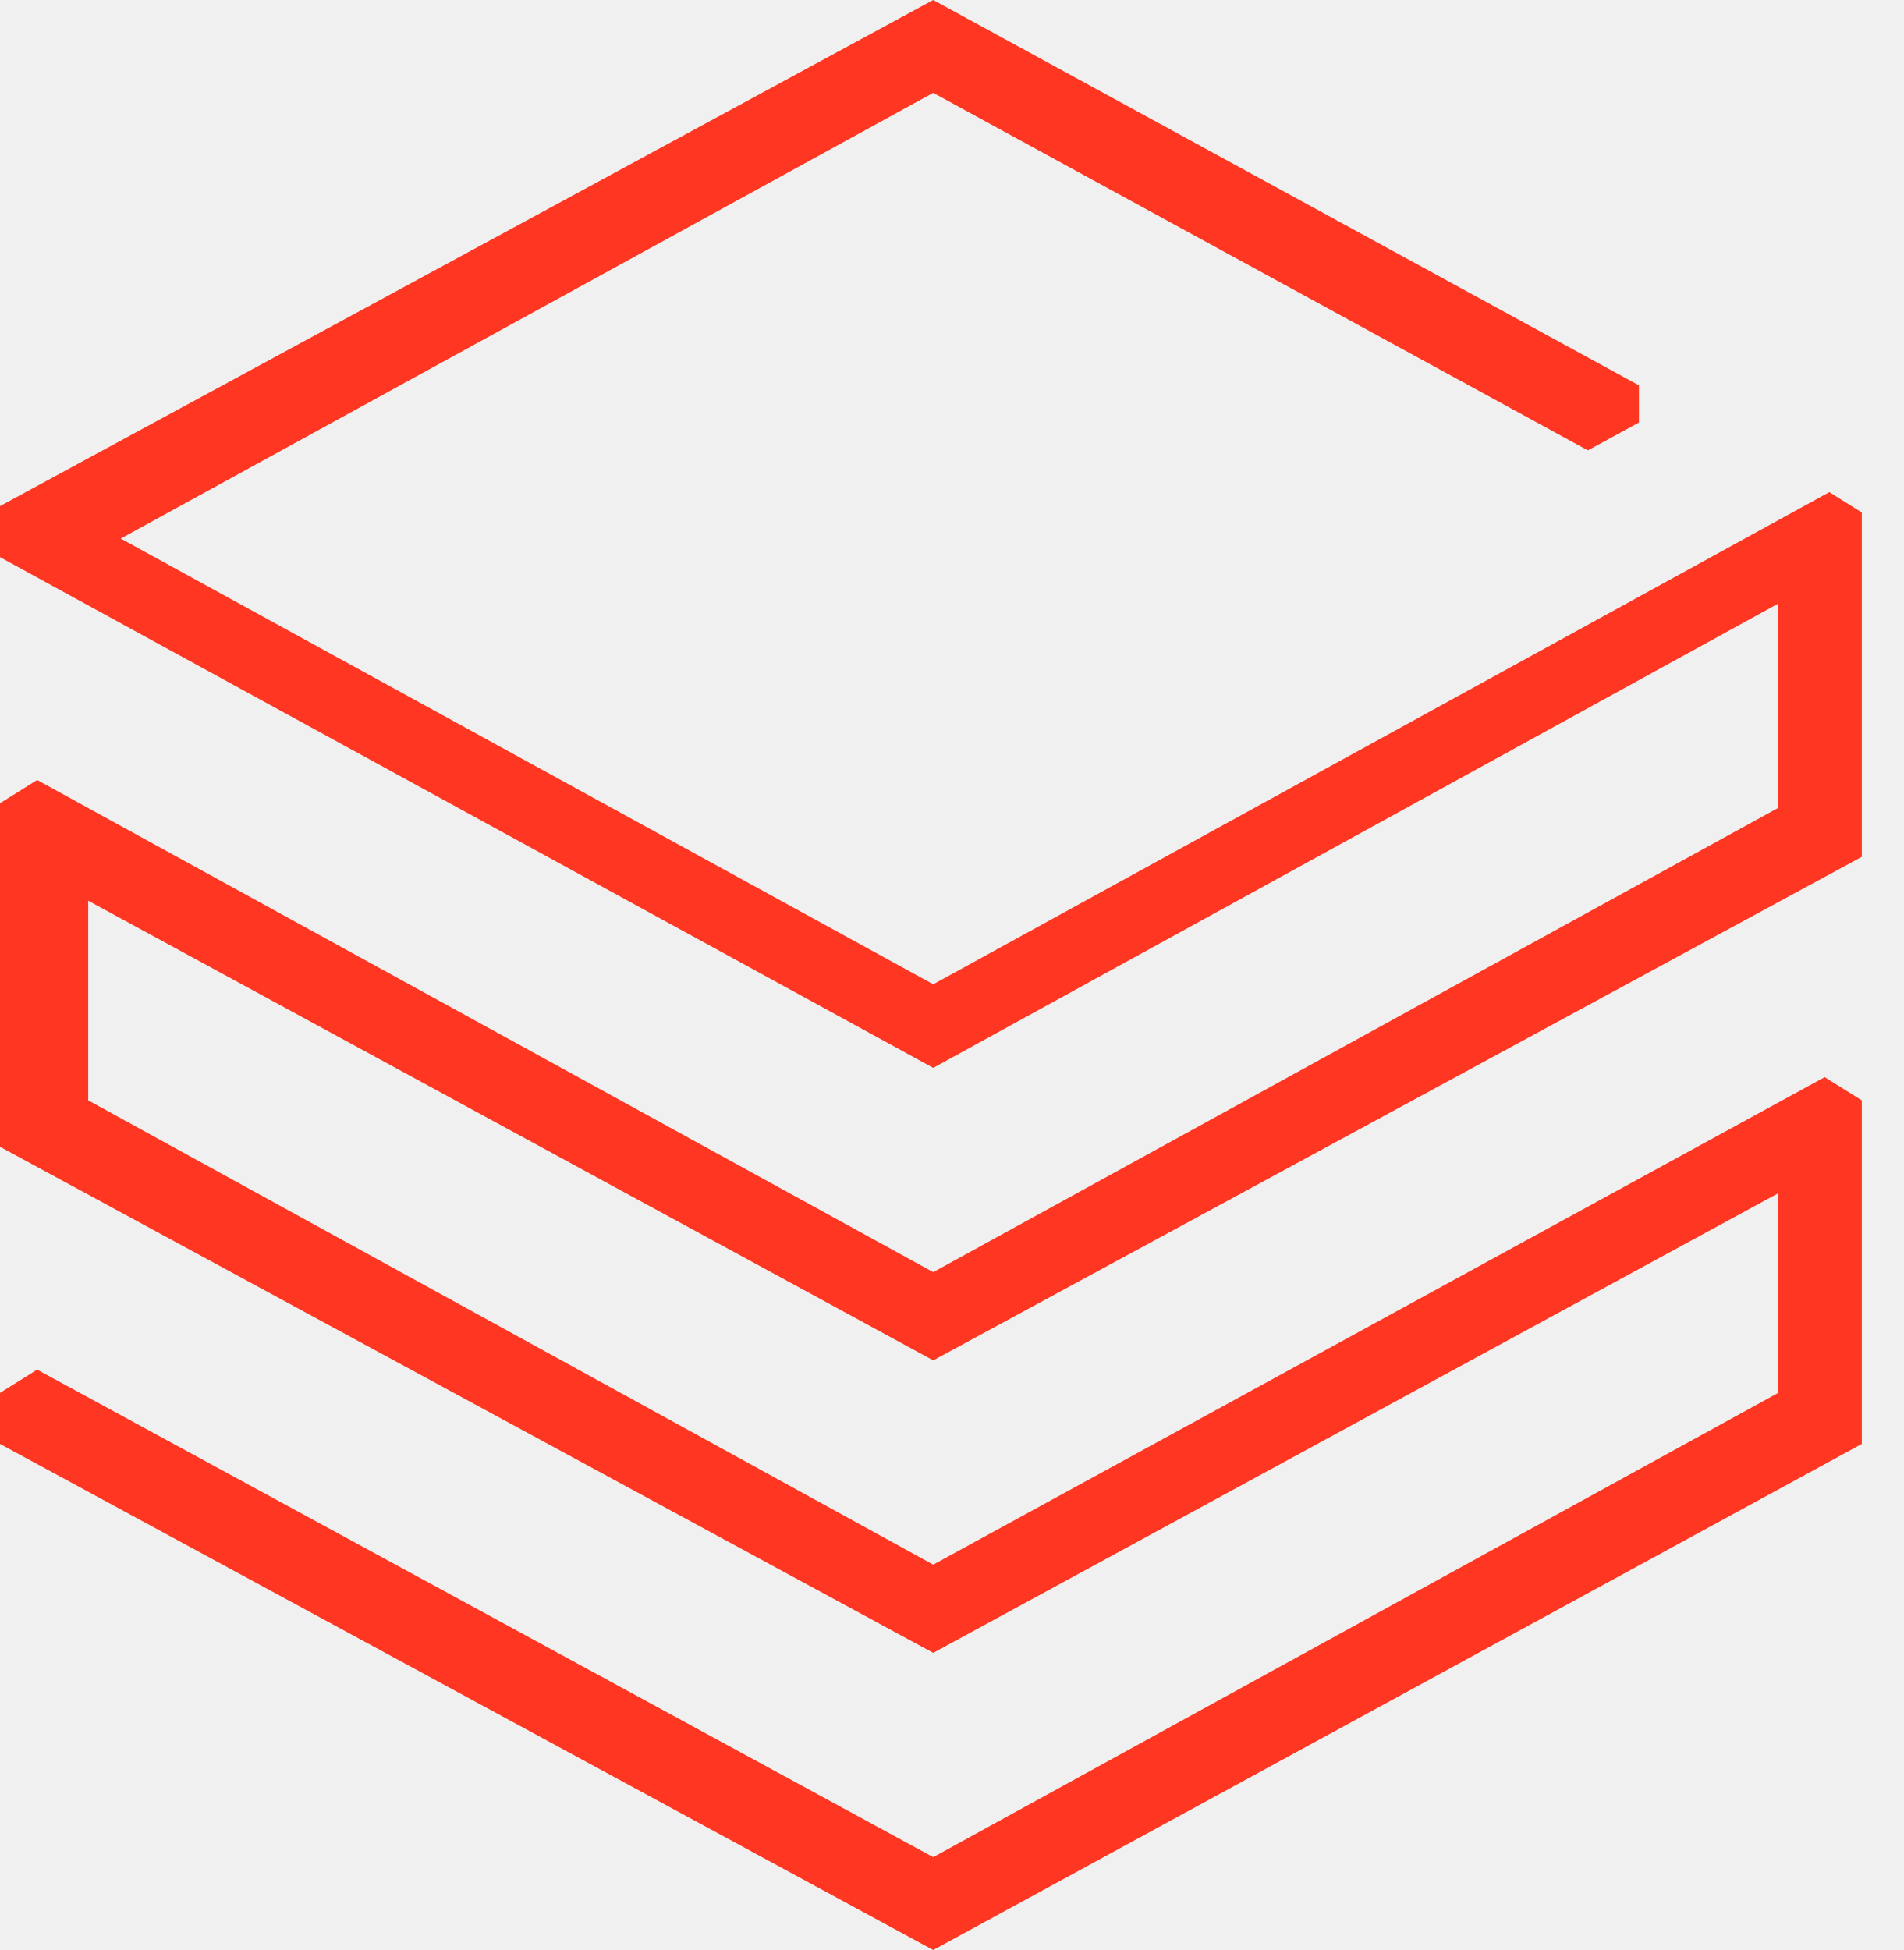
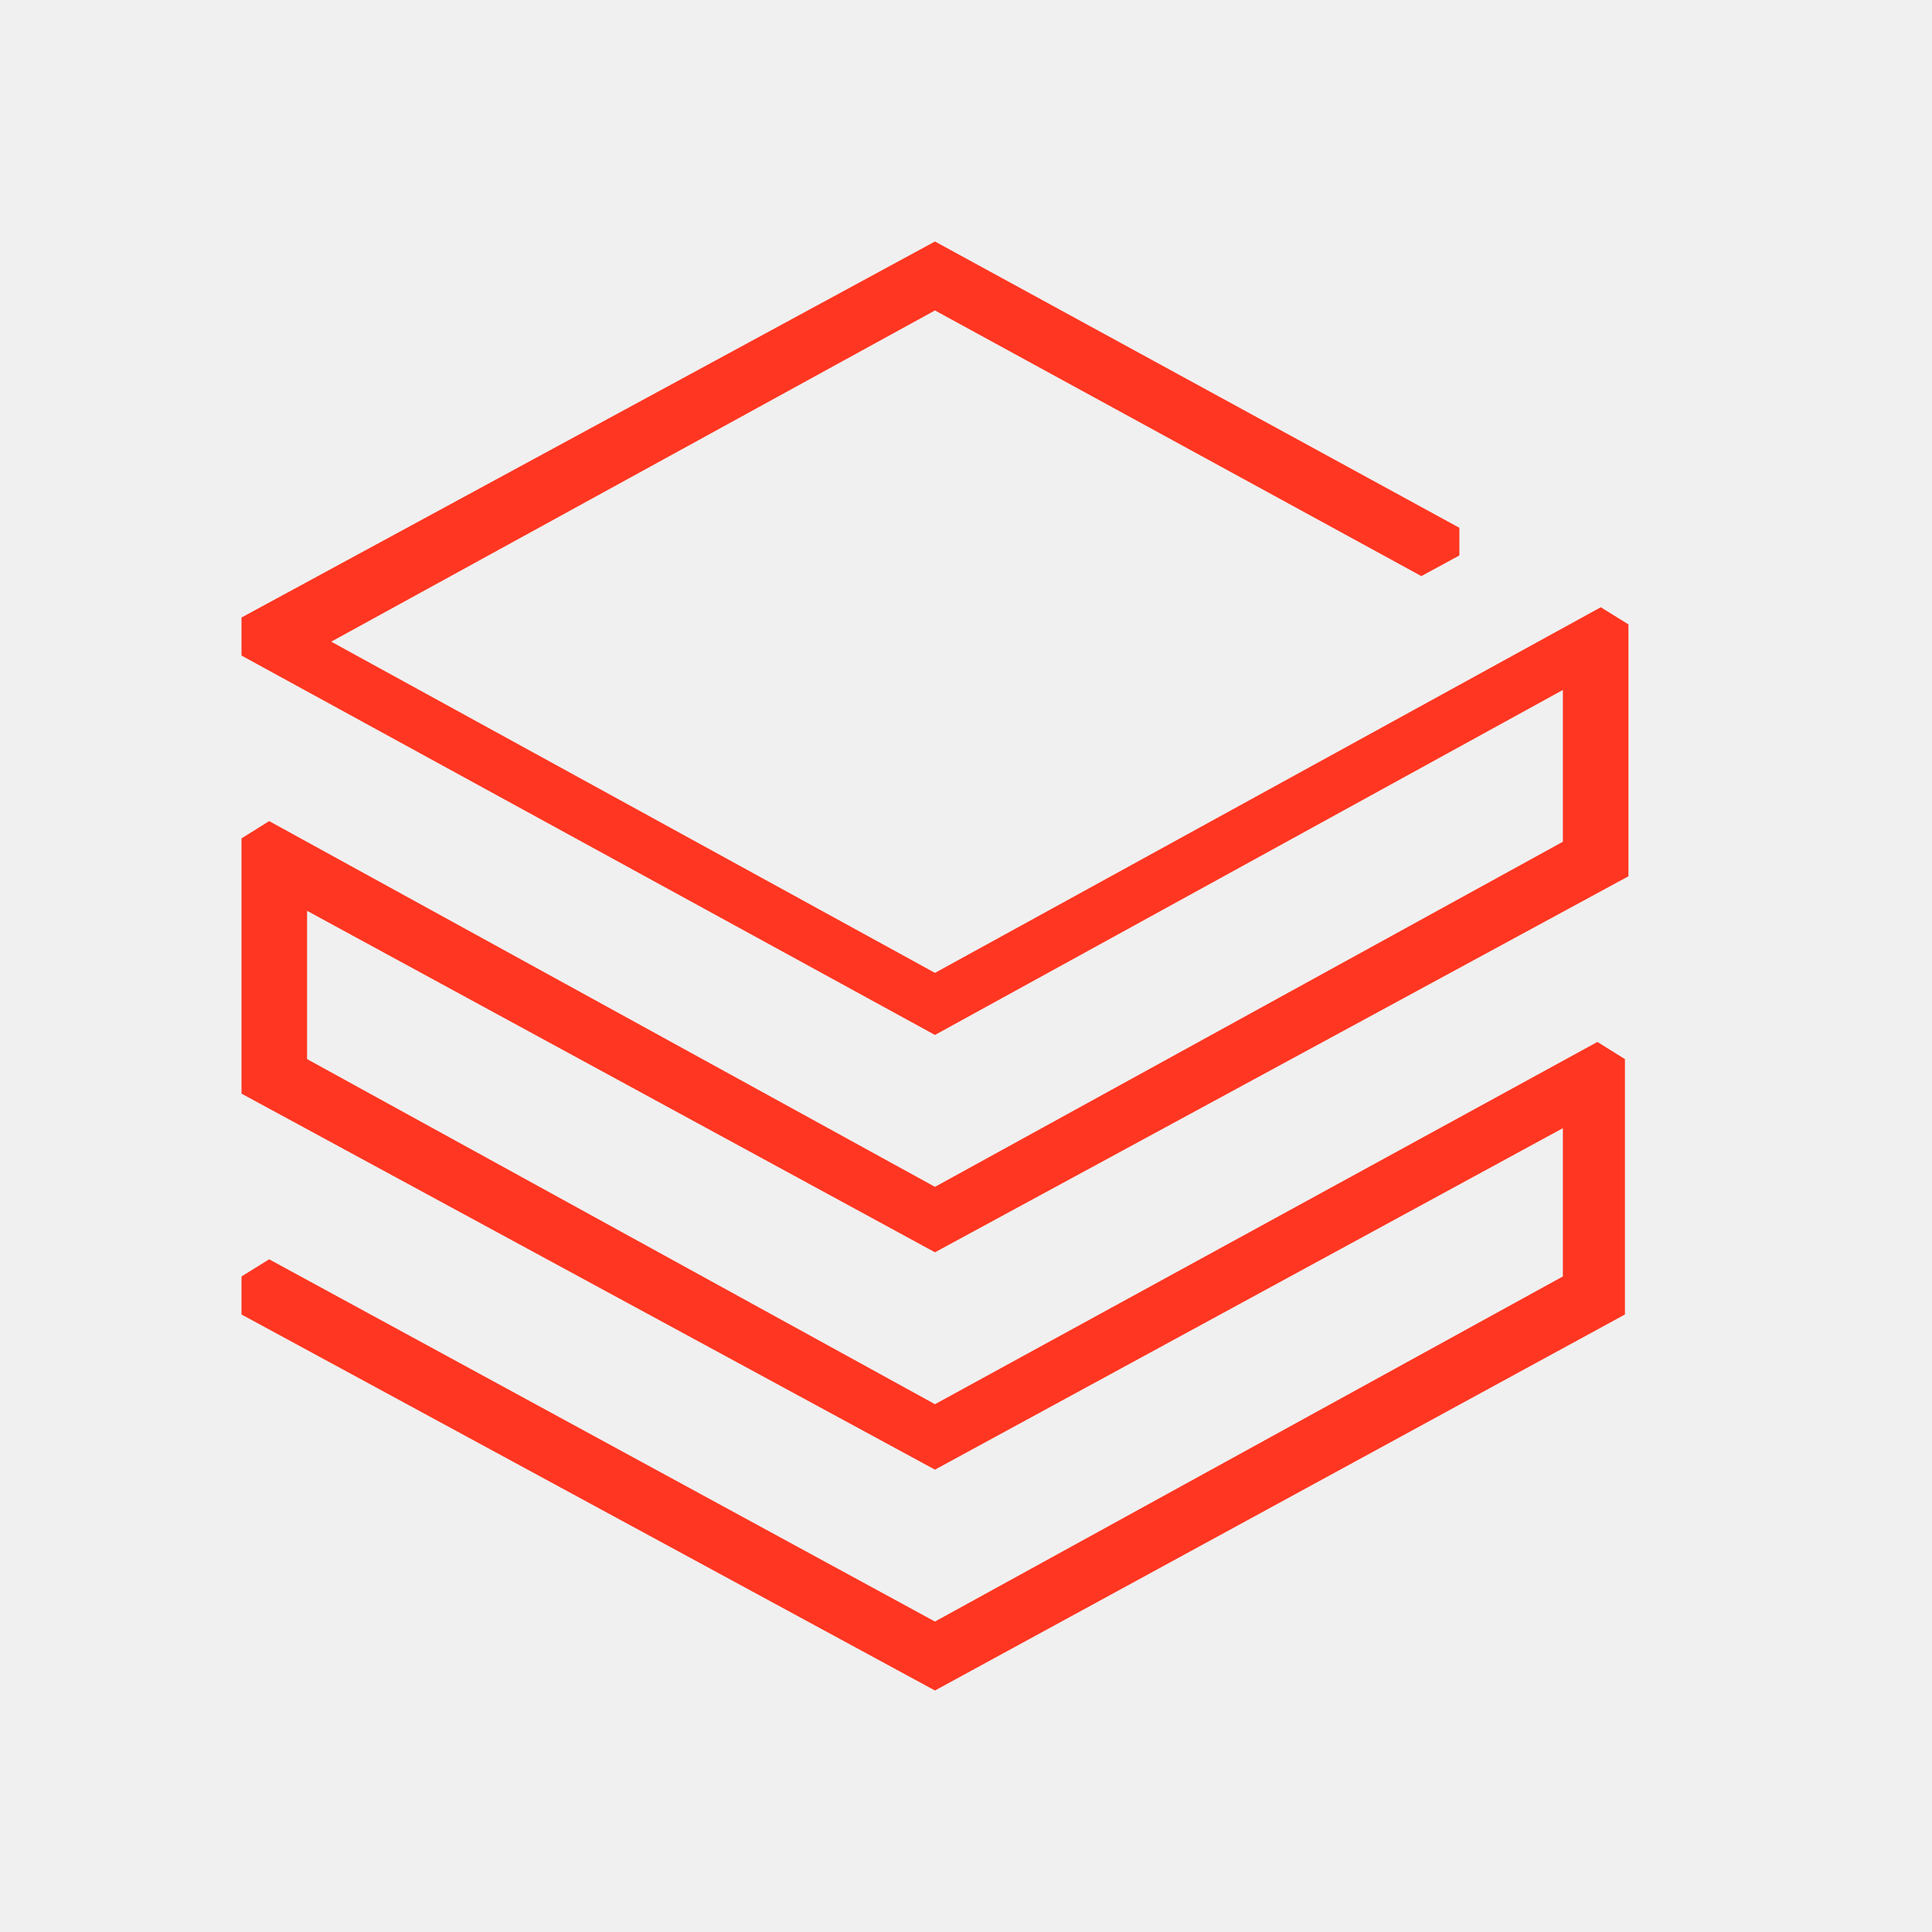
- <svg xmlns="http://www.w3.org/2000/svg" width="41" height="42" fill="none">
-   <g clip-path="url(#a)">
-     <path d="M40.1 31.1v-7.4l-.8-.5-19.2 10.5-18.2-10v-4.3l18.2 9.9 20.1-10.9v-7.3l-.8-.5-19.3 10.6-17.5-9.6L20.1 2l14.1 7.7 1.1-.6v-.8L20.1 0 0 10.9V12l20.1 11 18.2-10v4.4l-18.2 10L.8 16.8l-.8.5v7.4l20.1 10.9 18.2-9.9V30L20.1 40 .8 29.5 0 30v1.1L20.1 42l20-10.9Z" fill="#FF3621" />
-   </g>
-   <defs>
-     <clipPath id="a">
-       <path fill="#fff" d="M0 0h40.1v42H0z" />
-     </clipPath>
-   </defs>
+ <svg xmlns="http://www.w3.org/2000/svg" width="16" height="16" viewBox="0 0 16 16" fill="none">
+   <path d="M13.457 10.886V8.771L13.229 8.629L7.743 11.629L2.543 8.771V7.543L7.743 10.371L13.486 7.257V5.171L13.257 5.029L7.743 8.057L2.743 5.314L7.743 2.571L11.771 4.771L12.086 4.6V4.371L7.743 2L2 5.114V5.429L7.743 8.571L12.943 5.714V6.971L7.743 9.829L2.229 6.8L2 6.943V9.057L7.743 12.171L12.943 9.343V10.571L7.743 13.429L2.229 10.429L2 10.571V10.886L7.743 14L13.457 10.886Z" fill="#FF3621" />
</svg>
